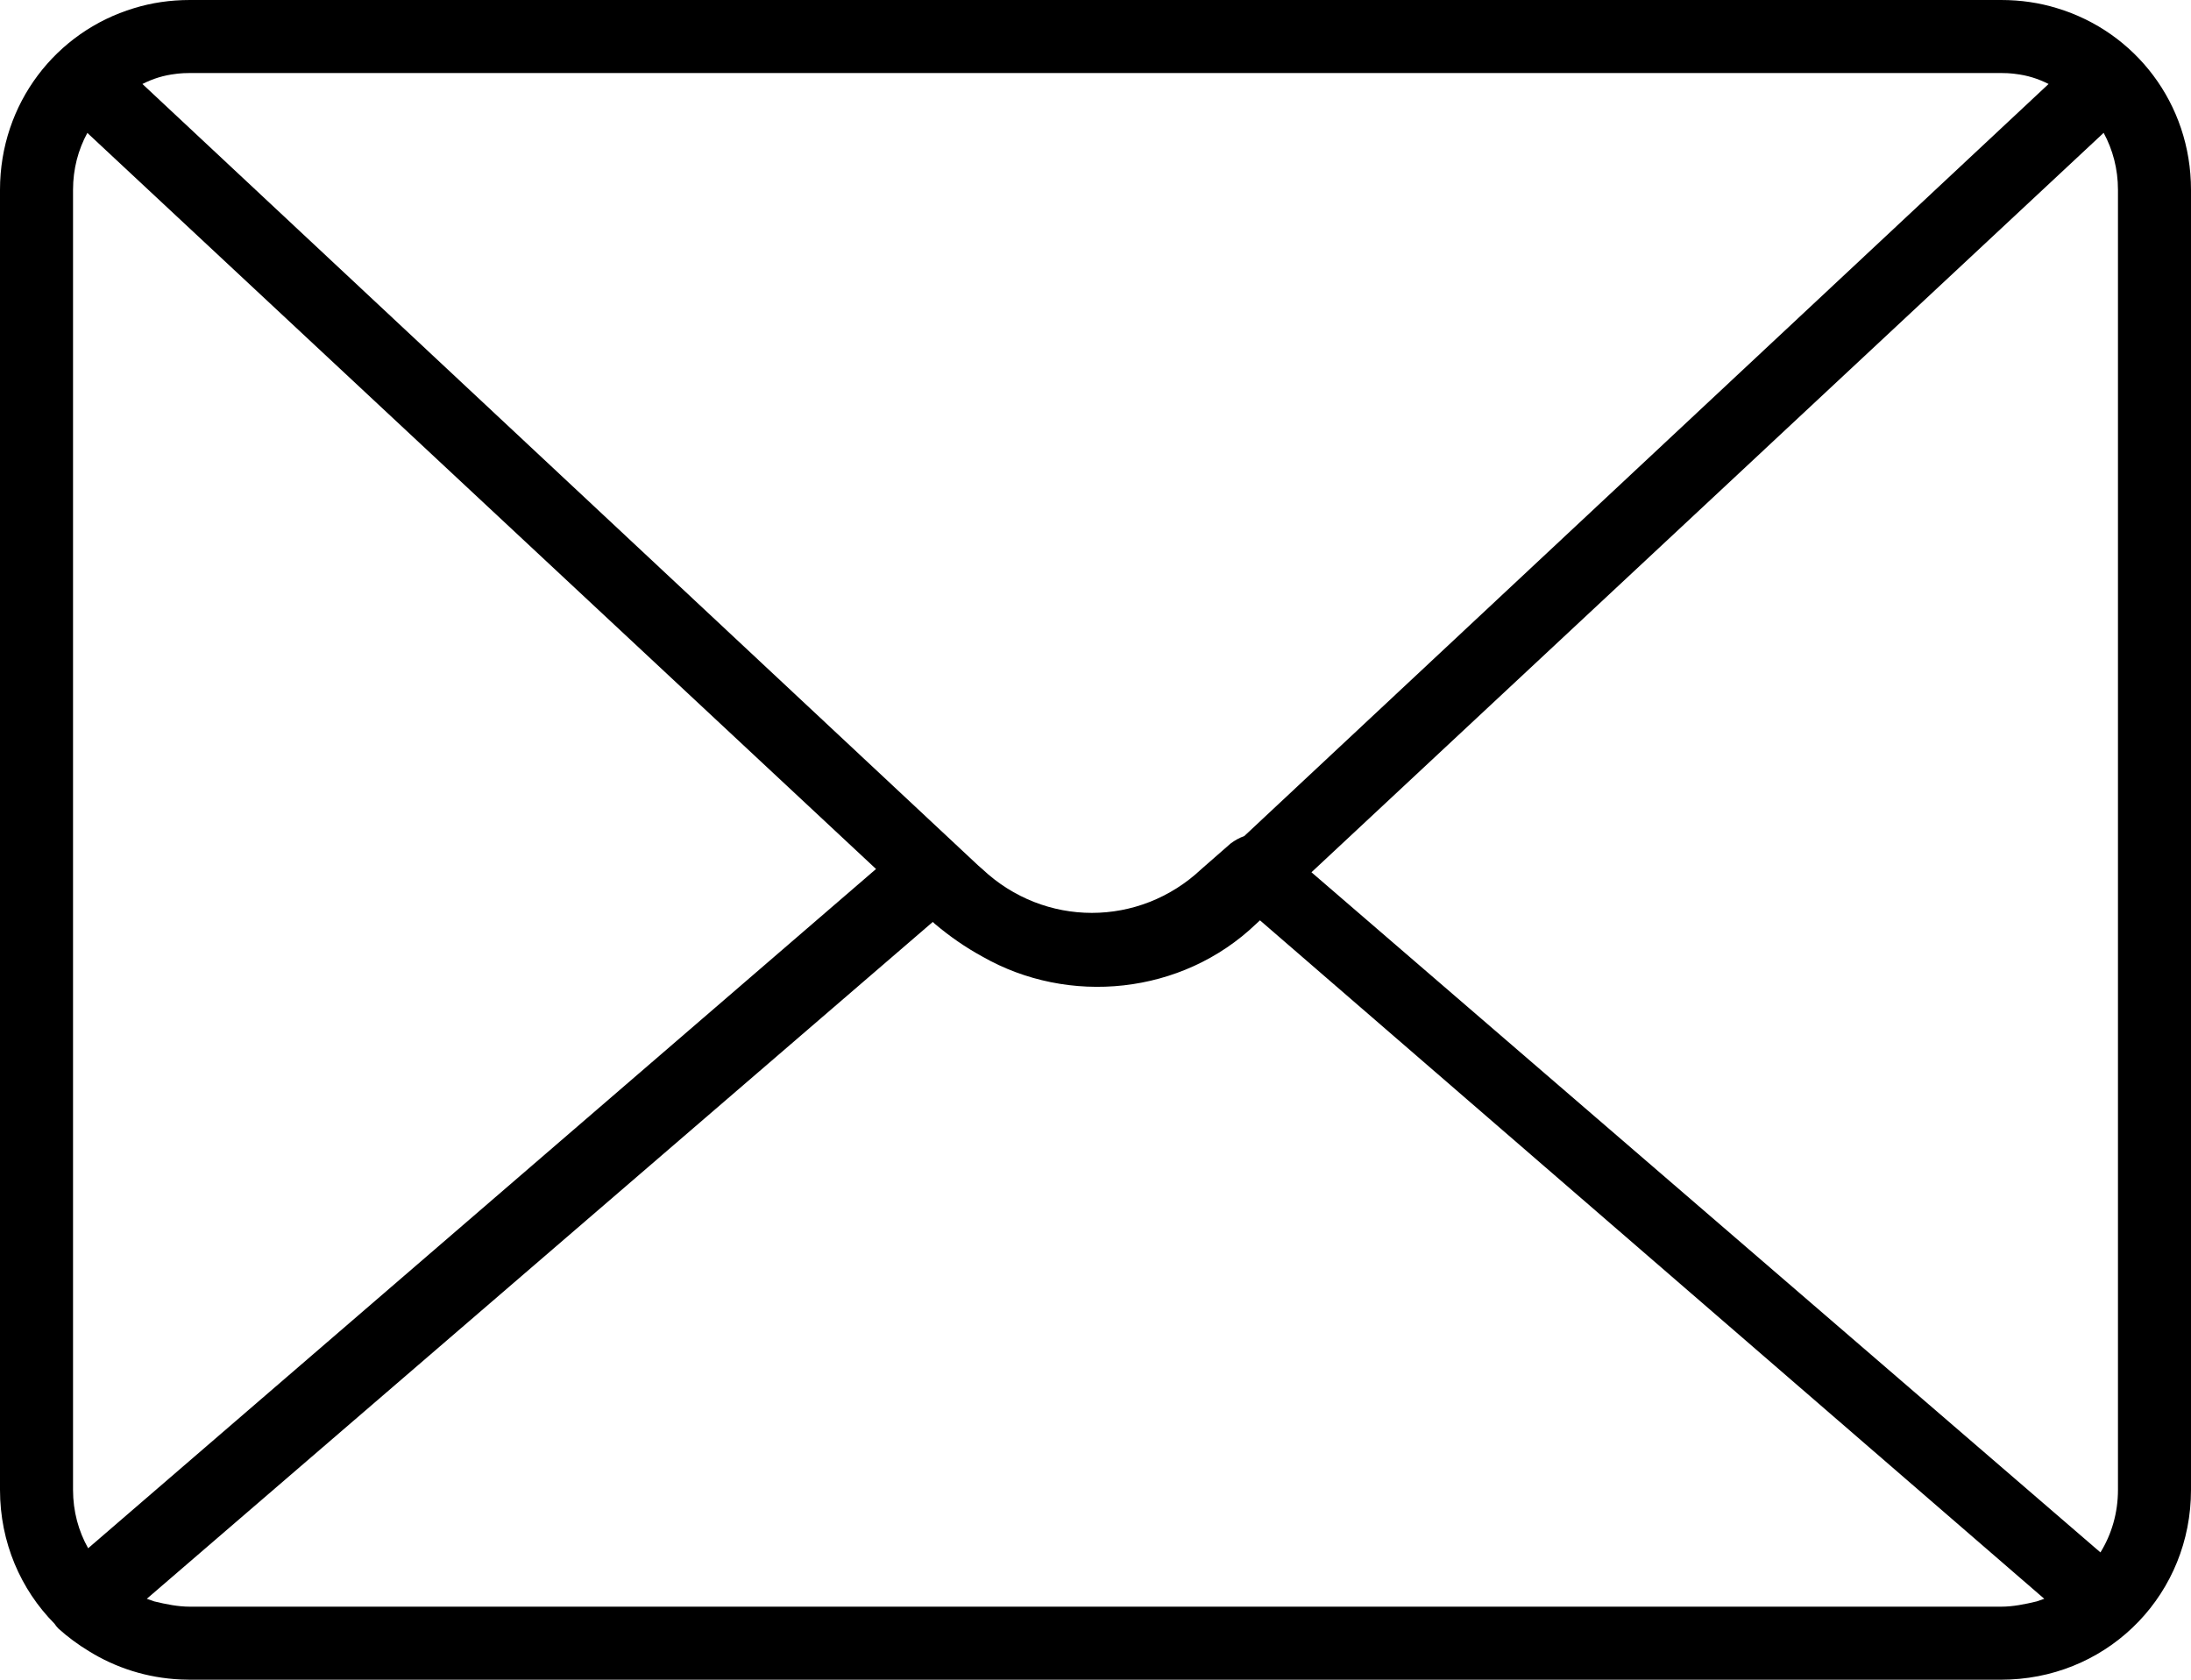
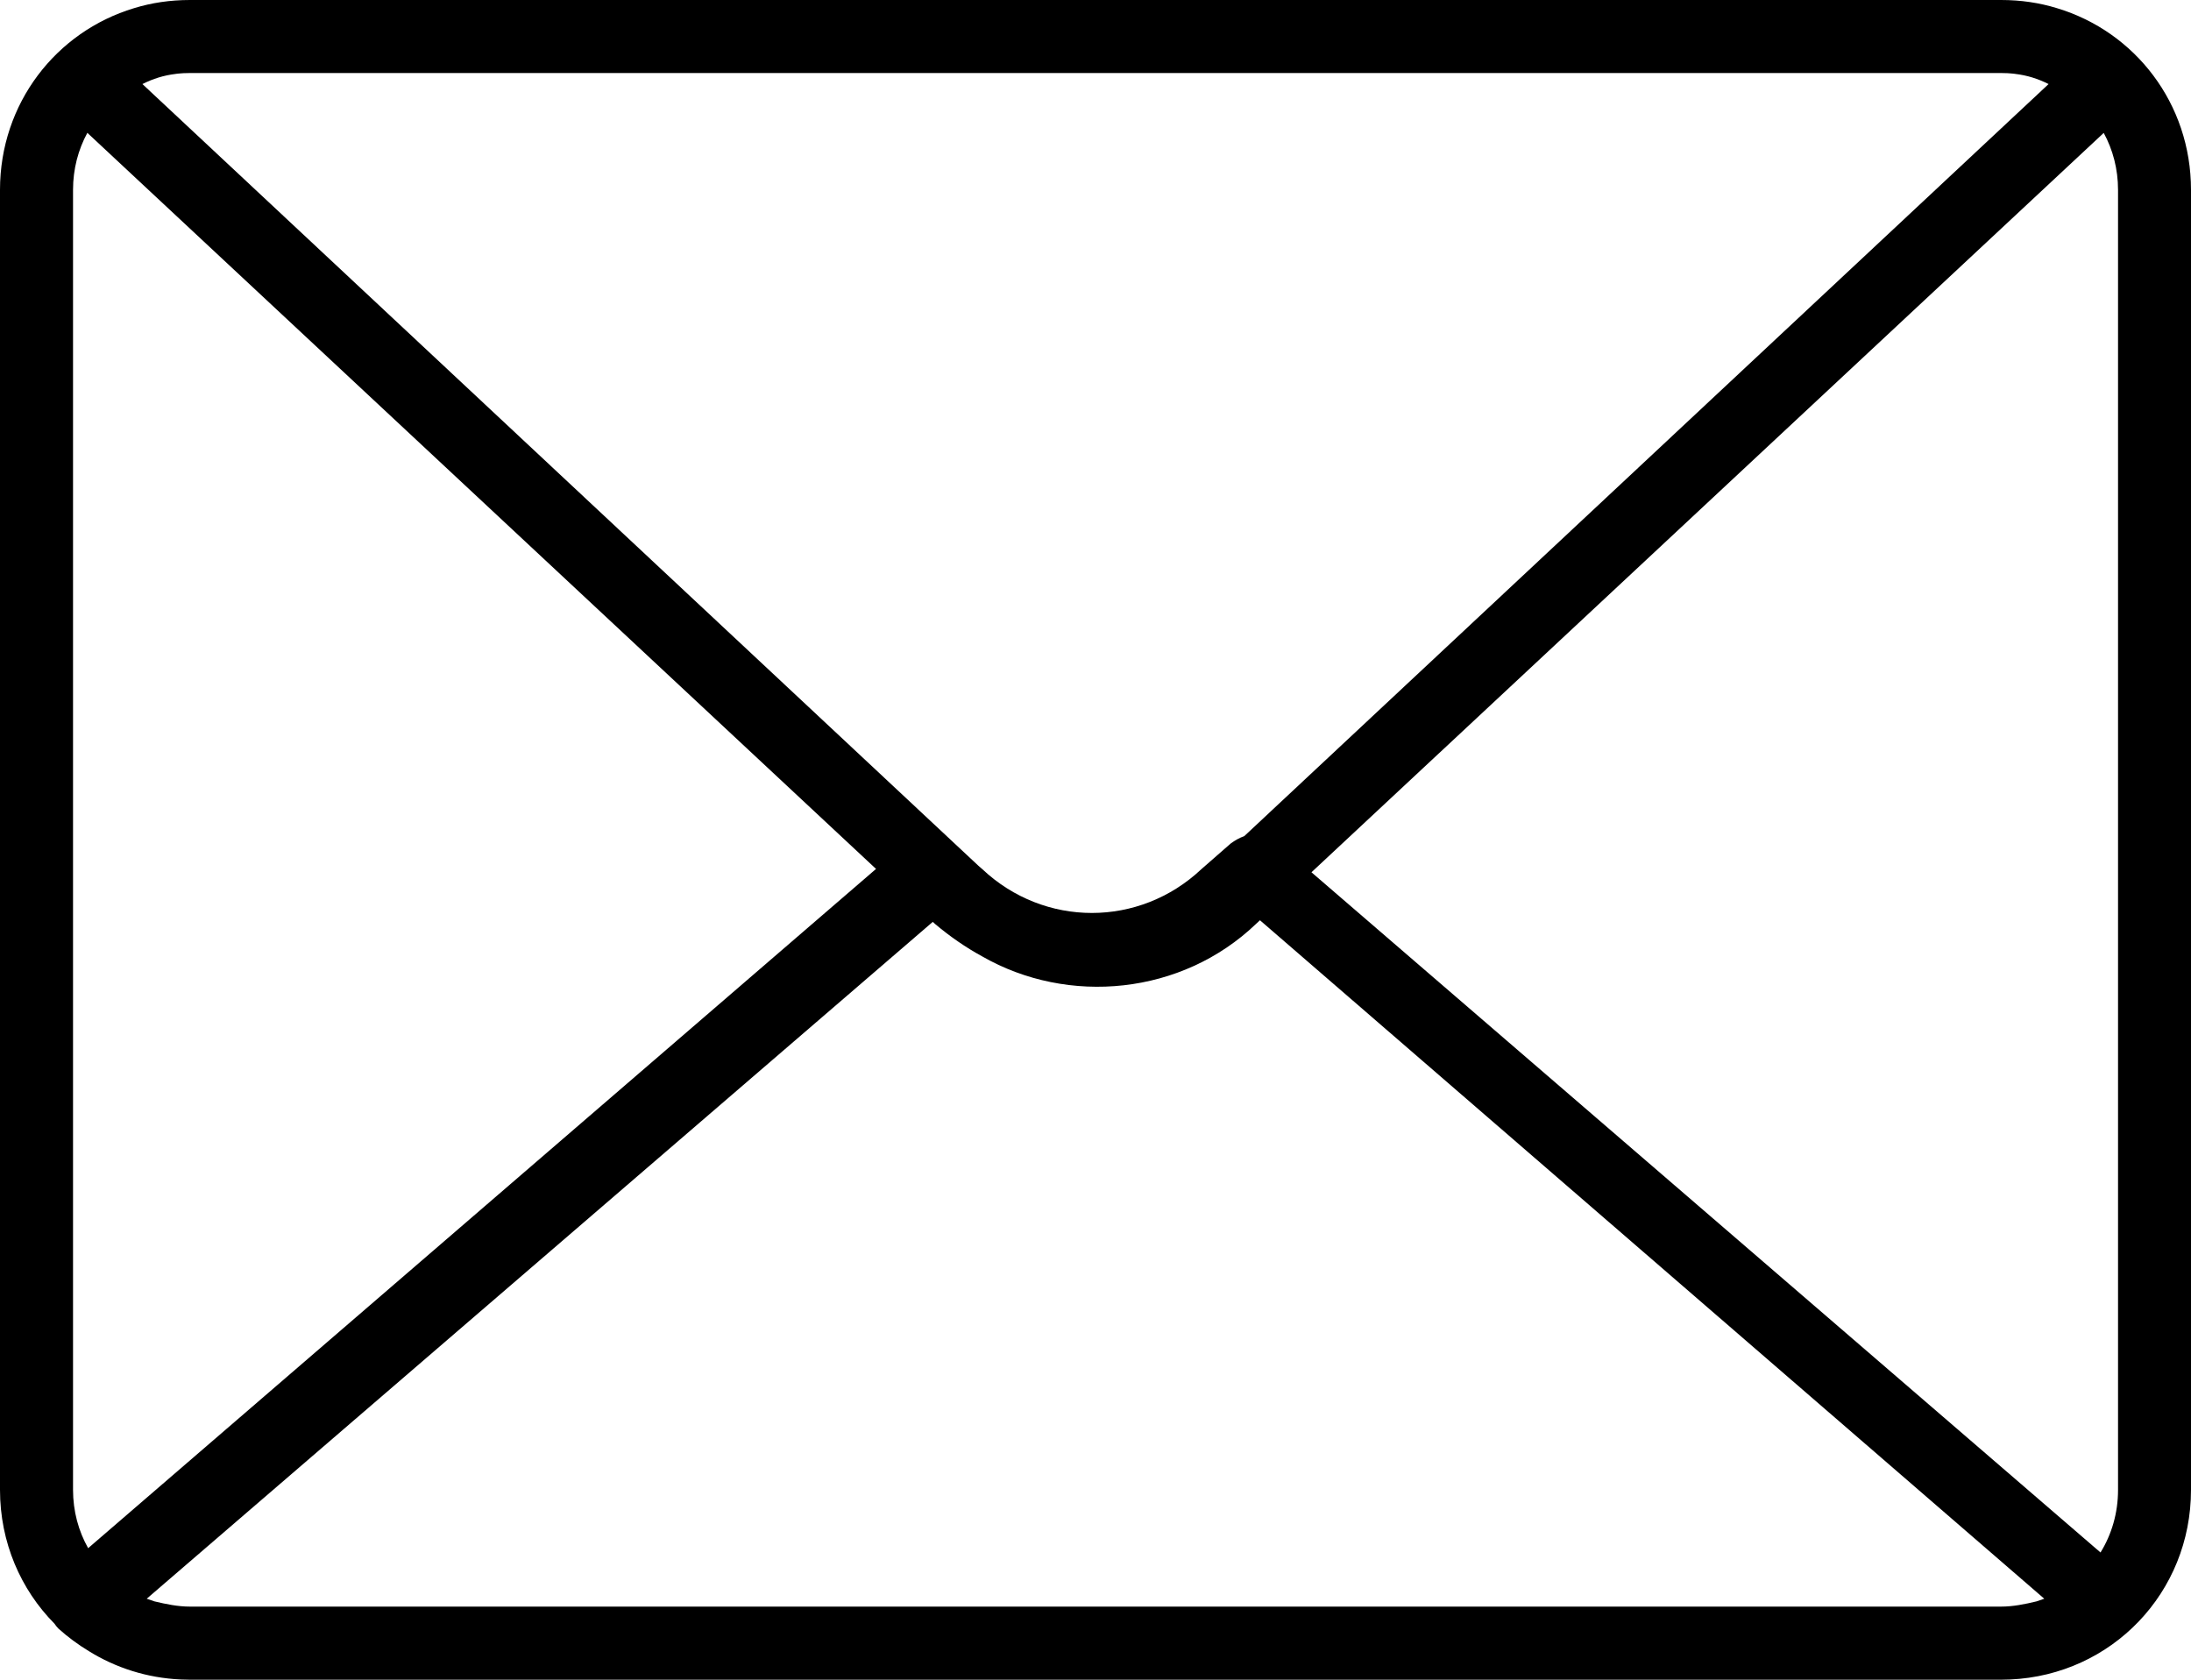
- <svg xmlns="http://www.w3.org/2000/svg" width="30" height="23" viewBox="0 0 30 23" fill="none">
-   <path d="M28.165 0.112C27.925 0.038 27.67 0 27.4 0H2.6C2.33 0 2.075 0.038 1.835 0.112C0.766 0.434 0 1.417 0 2.6V20.4C0 21.119 0.283 21.765 0.746 22.233C0.762 22.257 0.78 22.28 0.8 22.3C0.93 22.417 1.07 22.52 1.217 22.609C1.584 22.837 2.013 22.976 2.476 22.997C2.517 22.999 2.559 23 2.6 23H27.4C27.441 23 27.483 22.999 27.524 22.997C28.915 22.934 30 21.808 30 20.4V2.6C30 1.417 29.234 0.434 28.165 0.112ZM17.957 11.944L28.804 1.819C28.929 2.049 29 2.314 29 2.6V20.4C29 20.718 28.912 21.011 28.76 21.257L17.957 11.944ZM27.4 1C27.429 1 27.458 1.001 27.486 1.002C27.5 1.003 27.514 1.004 27.528 1.005C27.543 1.006 27.558 1.007 27.573 1.009C27.58 1.01 27.587 1.011 27.594 1.012C27.759 1.031 27.905 1.077 28.05 1.15L17.037 11.448C16.972 11.471 16.909 11.506 16.85 11.55L16.45 11.9C15.6 12.7 14.3 12.7 13.45 11.9L13.396 11.853L1.95 1.15C2.095 1.077 2.241 1.031 2.406 1.012C2.413 1.011 2.42 1.01 2.427 1.009C2.442 1.007 2.457 1.006 2.472 1.005C2.486 1.004 2.5 1.003 2.514 1.002C2.542 1.001 2.571 1 2.6 1H27.4V1ZM1.207 21.2C1.075 20.966 1 20.694 1 20.4V2.6C1 2.314 1.071 2.049 1.196 1.82L11.995 11.899L1.207 21.2ZM2.6 22C2.438 22 2.276 21.967 2.113 21.928C2.078 21.917 2.044 21.905 2.01 21.892L12.772 12.624L12.8 12.65C13.006 12.824 13.222 12.973 13.447 13.096C14.628 13.773 16.183 13.625 17.2 12.65L17.252 12.602L27.991 21.892C27.956 21.905 27.922 21.917 27.887 21.928C27.724 21.967 27.562 22 27.4 22H2.6V22Z" fill="black" />
+ <svg xmlns="http://www.w3.org/2000/svg" fill="none" height="23" viewBox="0 0 30 23" width="30">
+   <path d="m28.165.112c-.24-.074-.495-.112-.765-.112h-24.8c-.27 0-.525.038-.765.112-1.069.322-1.835 1.305-1.835 2.488v17.8c0 .719.283 1.365.746 1.833.016.024.034.047.054.067.13.117.27.22.417.309.367.228.796.367 1.259.388.041.002.083.003.124.003h24.8c.041 0 .083-.001.124-.003 1.391-.063 2.476-1.188 2.476-2.597v-17.8c0-1.183-.766-2.166-1.835-2.488zm-10.208 11.832 10.848-10.124c.125.229.196.495.196.781v17.8c0 .318-.088.611-.24.857zm9.443-10.944c.029 0 .058.001.086.002.014.001.028.002.042.003.015.001.03.002.045.004.007.001.014.002.021.003.165.02.31.066.456.139l-11.013 10.298c-.065.023-.128.058-.187.102l-.4.35c-.85.8-2.15.8-3 0l-.054-.047-11.446-10.703c.145-.073.291-.119.456-.139.007-.001.014-.002.021-.003.015-.002.03-.002.045-.004.014-.001.028-.002.042-.003.028-.001.057-.002.086-.002h24.8zm-26.193 20.199c-.132-.234-.207-.506-.207-.799v-17.8c0-.286.071-.551.196-.781l10.799 10.079zm1.393.8c-.162 0-.324-.033-.487-.072-.035-.011-.07-.023-.104-.036l10.763-9.268.028.026c.206.174.422.323.647.446 1.181.677 2.736.529 3.753-.446l.052-.048 10.739 9.29c-.034.013-.069.025-.104.036-.162.039-.324.072-.487.072h-24.8z" fill="#000" />
</svg>
